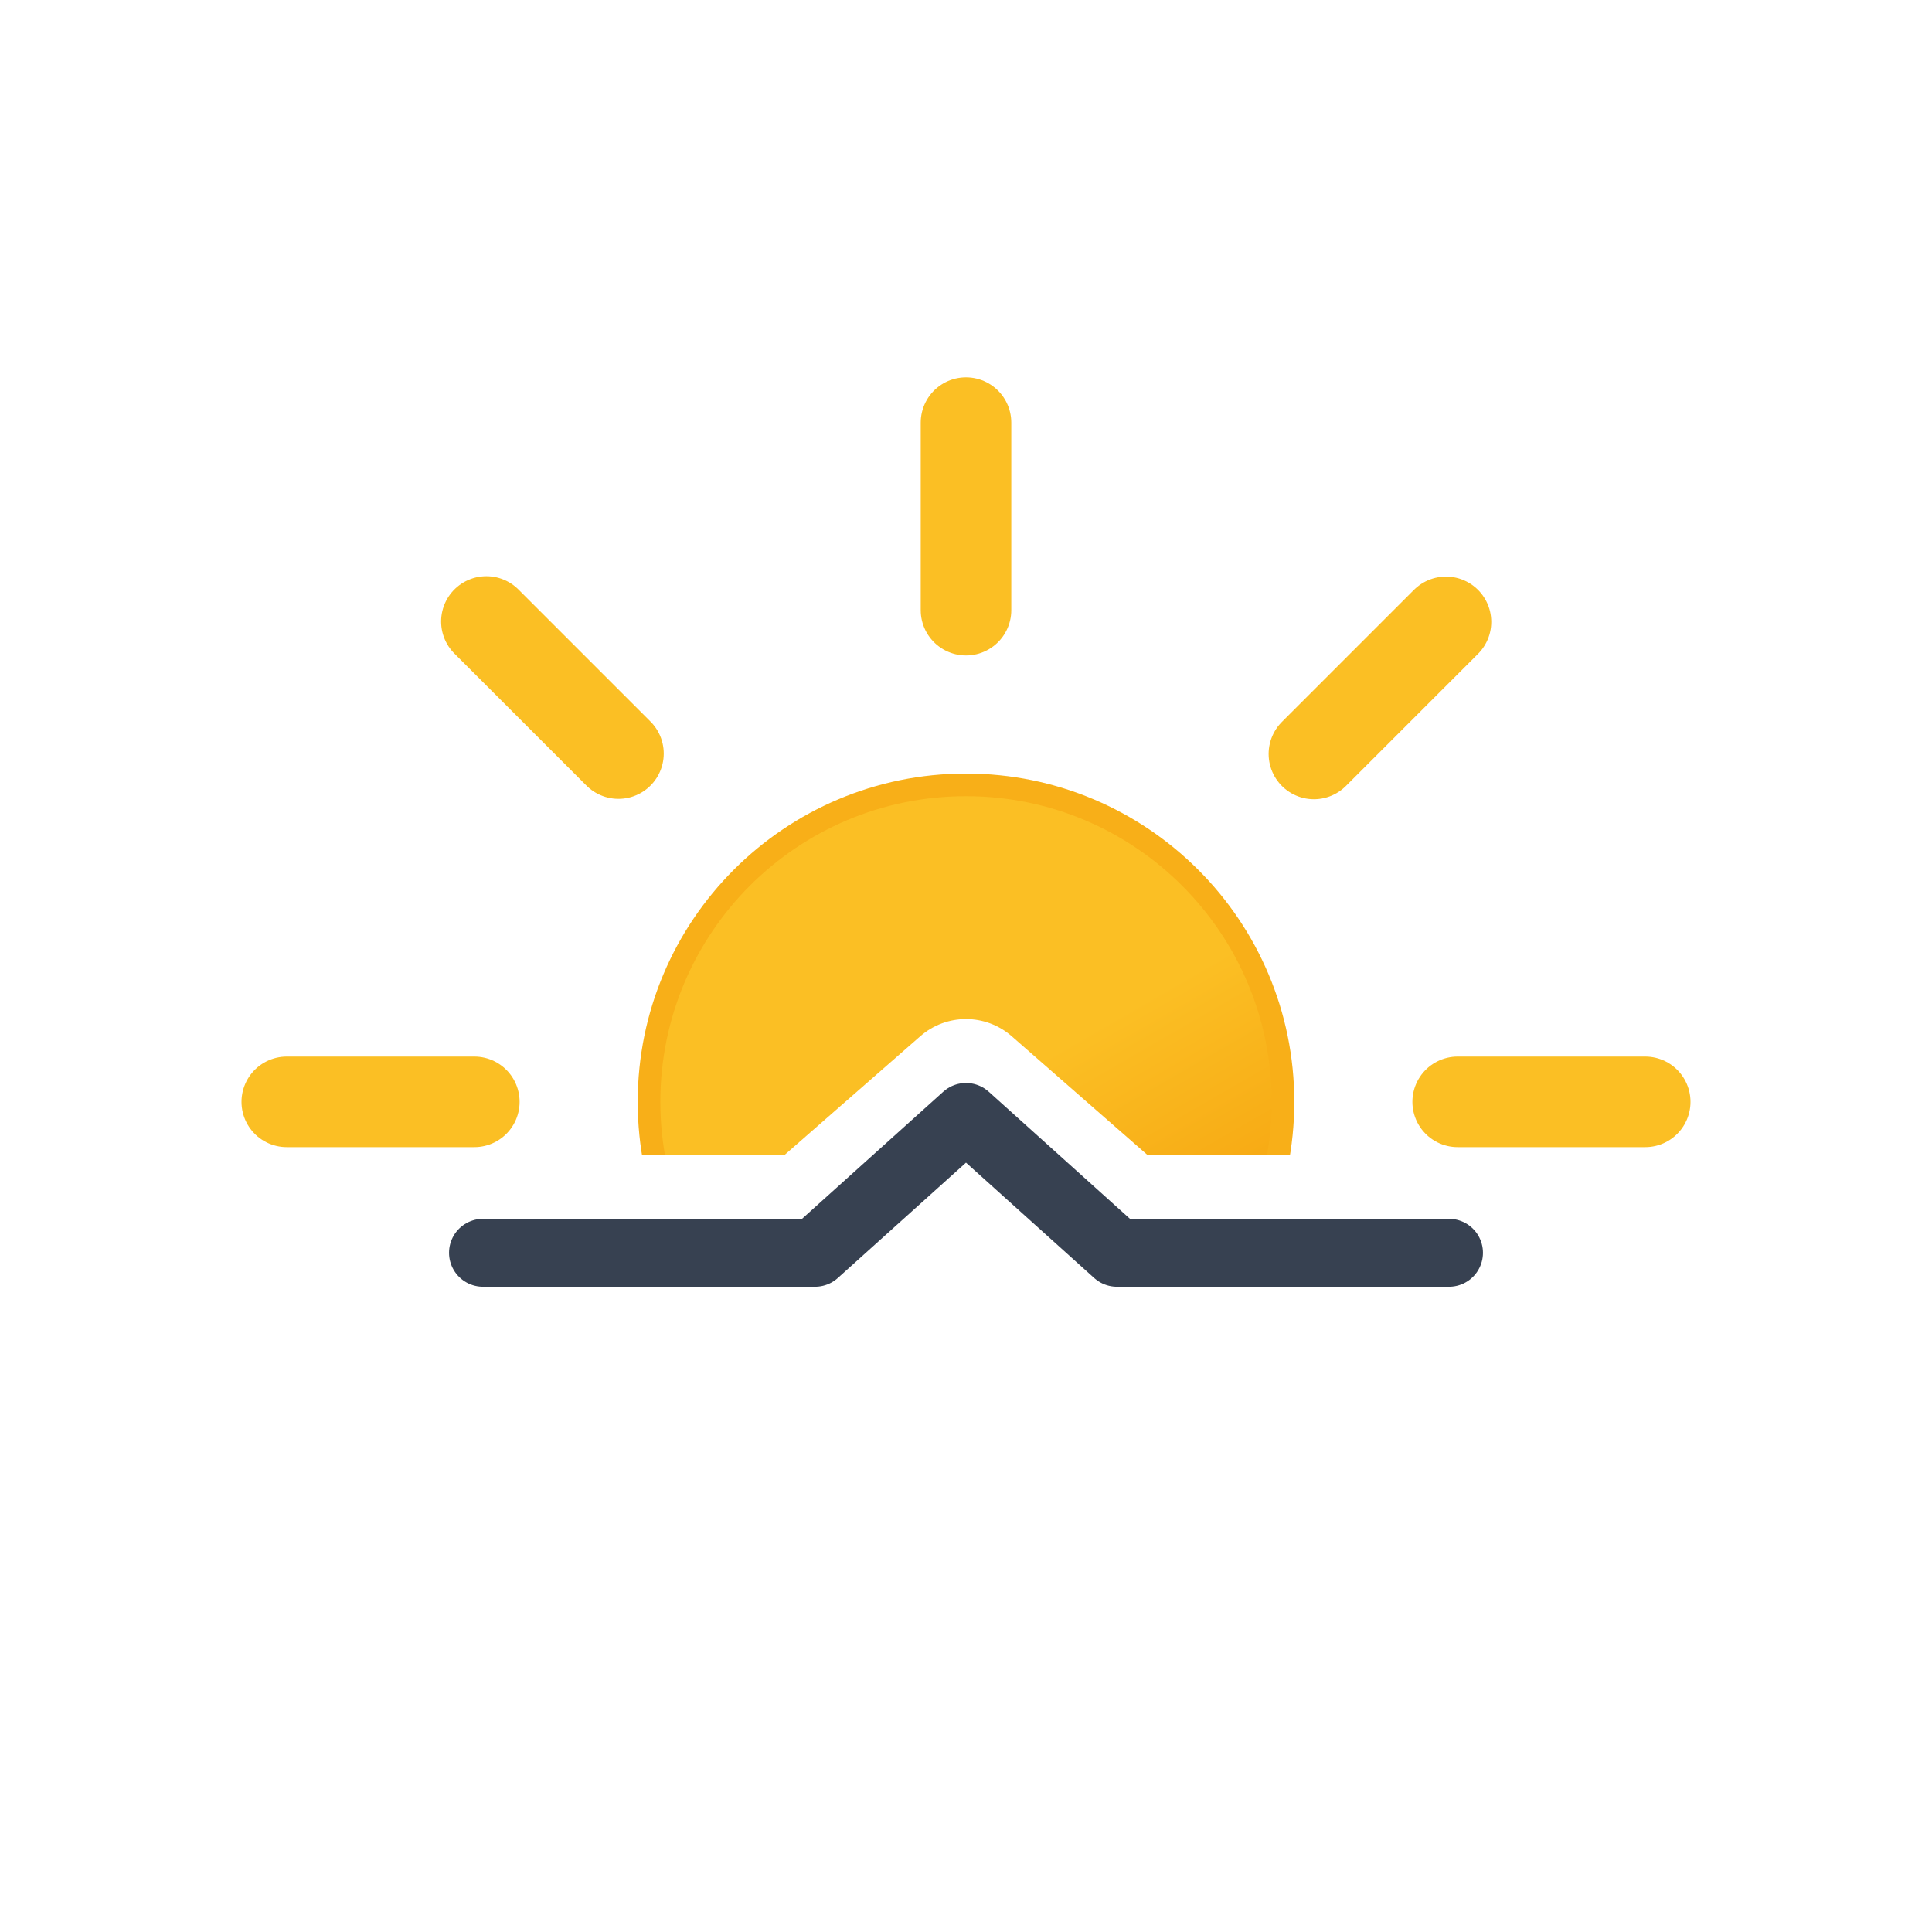
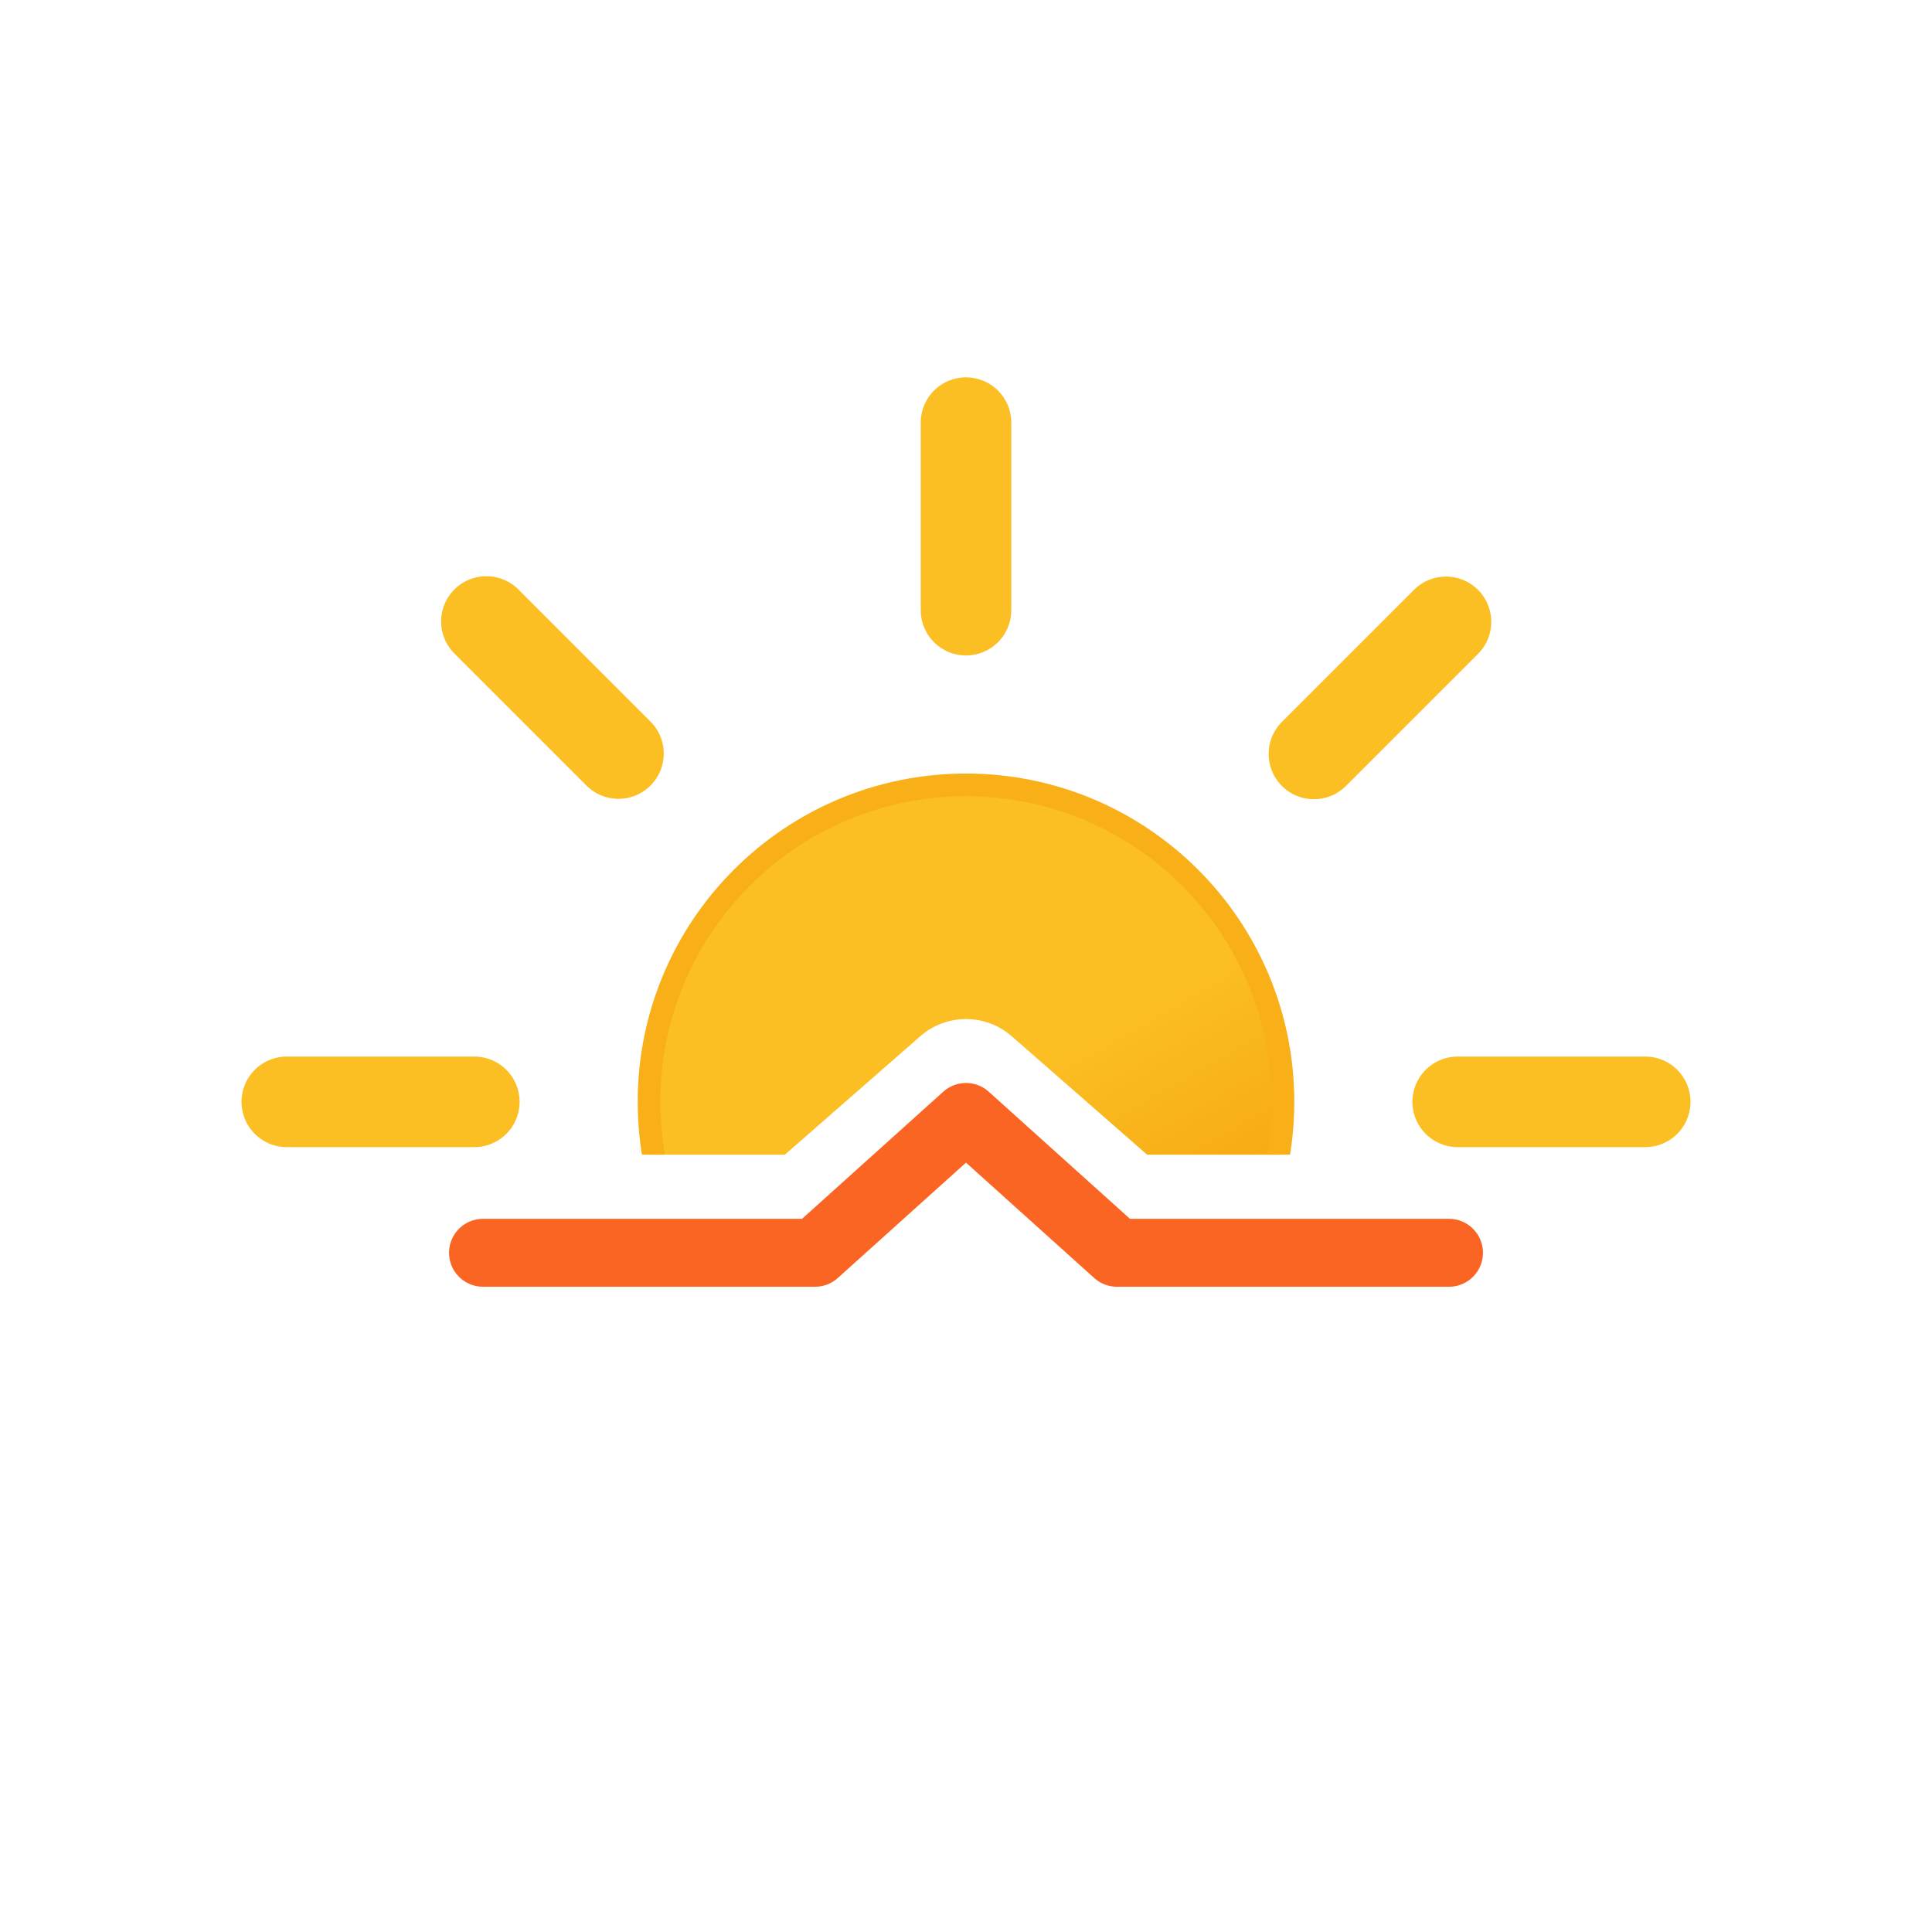
<svg xmlns="http://www.w3.org/2000/svg" xmlns:xlink="http://www.w3.org/1999/xlink" viewBox="0 0 512 512">
  <defs>
    <linearGradient id="a" x1="150" x2="234" y1="119.2" y2="264.8" gradientUnits="userSpaceOnUse">
      <stop offset="0" stop-color="#fbbf24" />
      <stop offset=".5" stop-color="#fbbf24" />
      <stop offset="1" stop-color="#f59e0b" />
    </linearGradient>
    <clipPath id="b">
      <path fill="none" d="M512 306H304l-35.9-31.4a18.4 18.4 0 00-24.2 0L208 306H0V0h512Z" />
    </clipPath>
    <symbol id="c" viewBox="0 0 384 384">
      <circle cx="192" cy="192" r="84" fill="url(#a)" stroke="#f8af18" stroke-miterlimit="10" stroke-width="6" />
      <path fill="none" stroke="#fbbf24" stroke-linecap="round" stroke-miterlimit="10" stroke-width="24" d="M192 61.7V12m0 360v-49.7m92.2-222.5 35-35M64.8 319.2l35.1-35.1m0-184.4-35-35m254.5 254.5-35.1-35.1M61.7 192H12m360 0h-49.7">
        <animateTransform additive="sum" attributeName="transform" dur="6s" repeatCount="indefinite" type="rotate" values="0 192 192; 45 192 192" />
      </path>
    </symbol>
  </defs>
  <g clip-path="url(#b)">
    <use xlink:href="#c" width="384" height="384" transform="translate(64 100)" />
  </g>
-   <path fill="none" stroke="#374151" stroke-linecap="round" stroke-linejoin="round" stroke-width="18" d="M128 332h88l40-36 40 36h88" />
+   <path fill="none" stroke="#fb6524" stroke-linecap="round" stroke-linejoin="round" stroke-width="18" d="M128 332h88l40-36 40 36h88" />
</svg>
